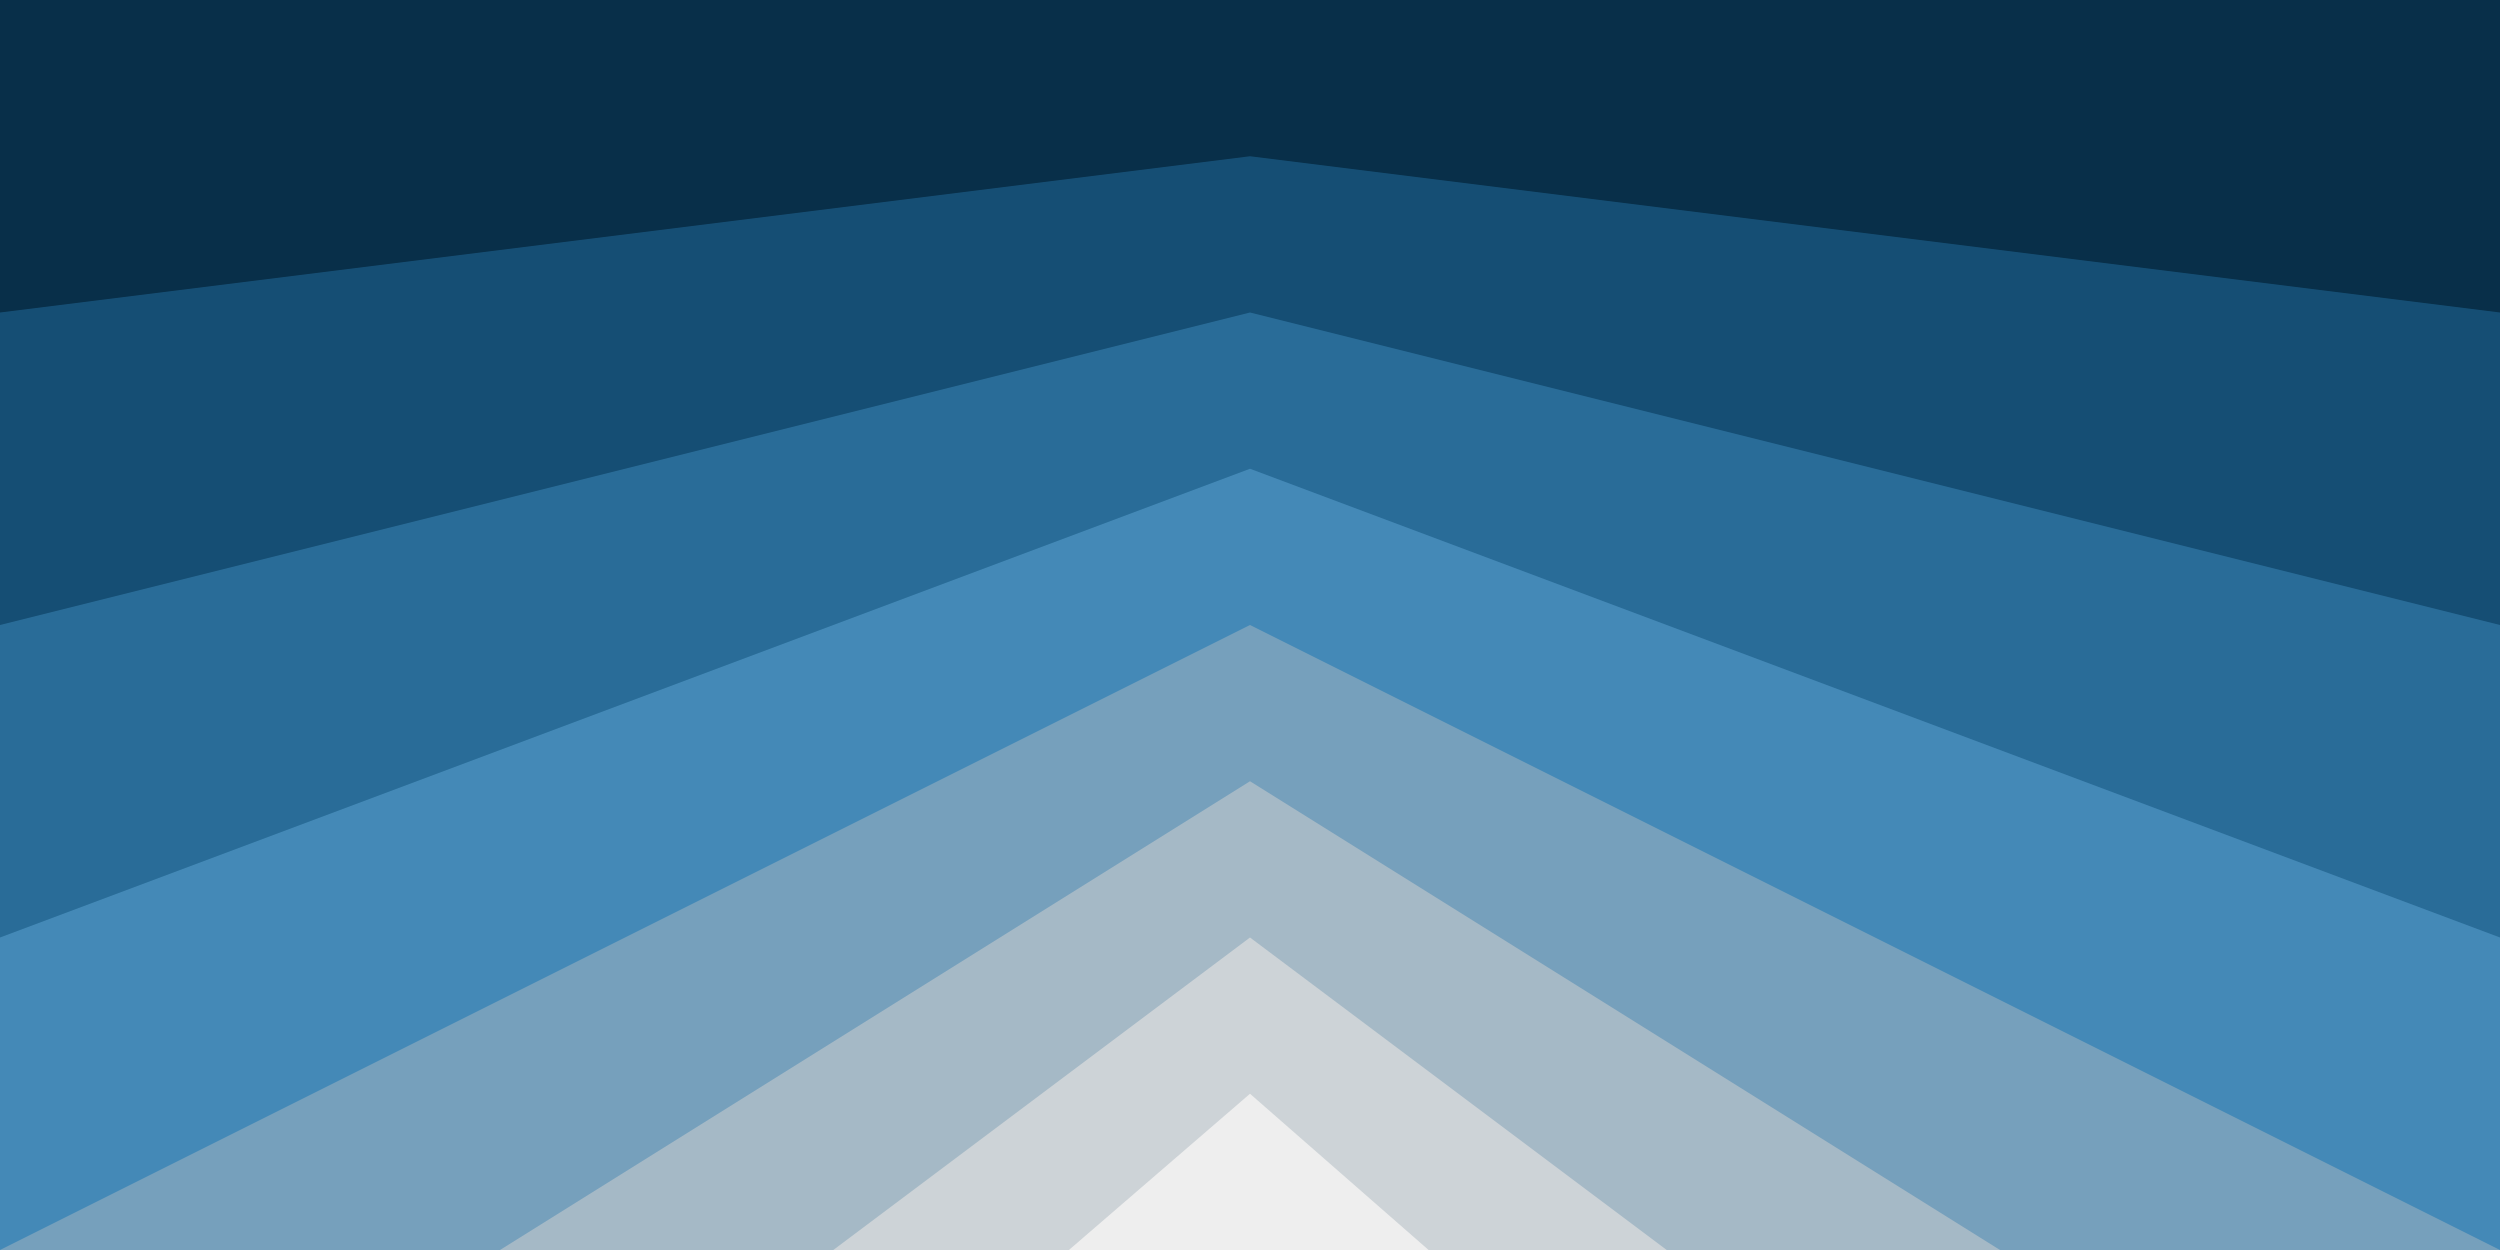
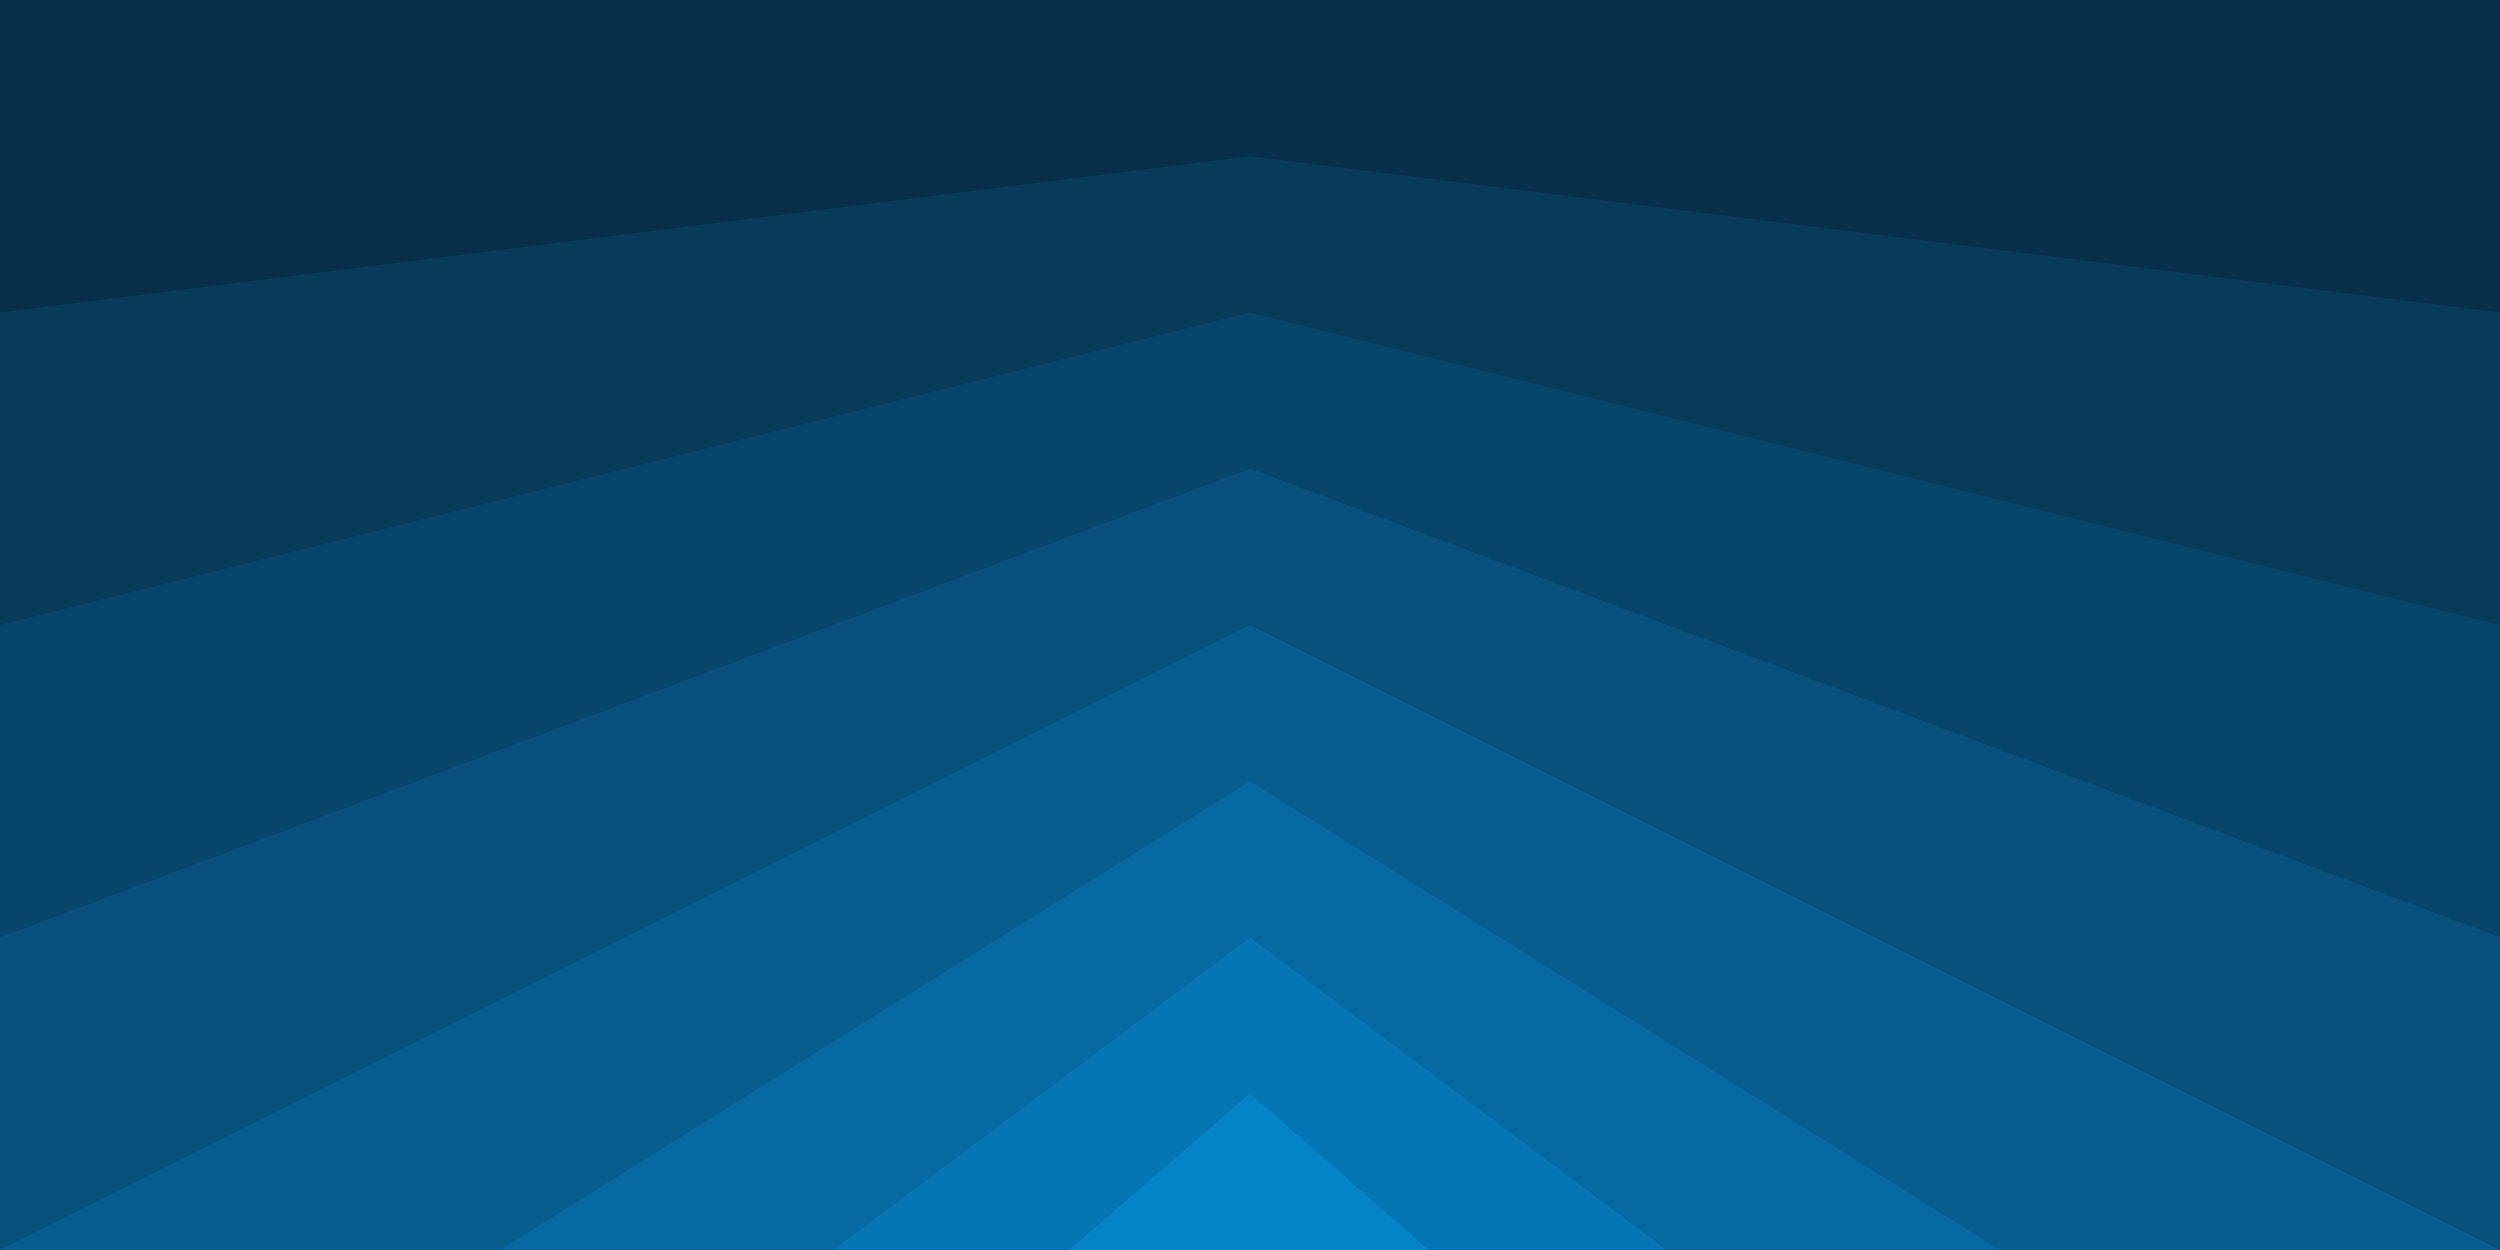
<svg xmlns="http://www.w3.org/2000/svg" width="100%" height="100%" viewBox="0 0 1600 800">
  <rect fill="#082F49" width="1600" height="800" />
  <g fill-opacity="1">
-     <polygon fill="#154e74" points="800 100 0 200 0 800 1600 800 1600 200" />
-     <polygon fill="#296c98" points="800 200 0 400 0 800 1600 800 1600 400" />
-     <polygon fill="#4489b7" points="800 300 0 600 0 800 1600 800 1600 600" />
-     <polygon fill="#76a0bc" points="1600 800 800 400 0 800" />
-     <polygon fill="#a5b9c6" points="1280 800 800 500 320 800" />
-     <polygon fill="#cdd3d7" points="533.3 800 1066.7 800 800 600" />
-     <polygon fill="#EEE" points="684.1 800 914.3 800 800 700" />
+     <polygon fill="#083a5a" points="800 100 0 200 0 800 1600 800 1600 200" />
+     <polygon fill="#08456b" points="800 200 0 400 0 800 1600 800 1600 400" />
+     <polygon fill="#08517c" points="800 300 0 600 0 800 1600 800 1600 600" />
+     <polygon fill="#075d8e" points="1600 800 800 400 0 800" />
+     <polygon fill="#0669a1" points="1280 800 800 500 320 800" />
+     <polygon fill="#0476b4" points="533.3 800 1066.7 800 800 600" />
+     <polygon fill="#0284C7" points="684.1 800 914.3 800 800 700" />
  </g>
</svg>
